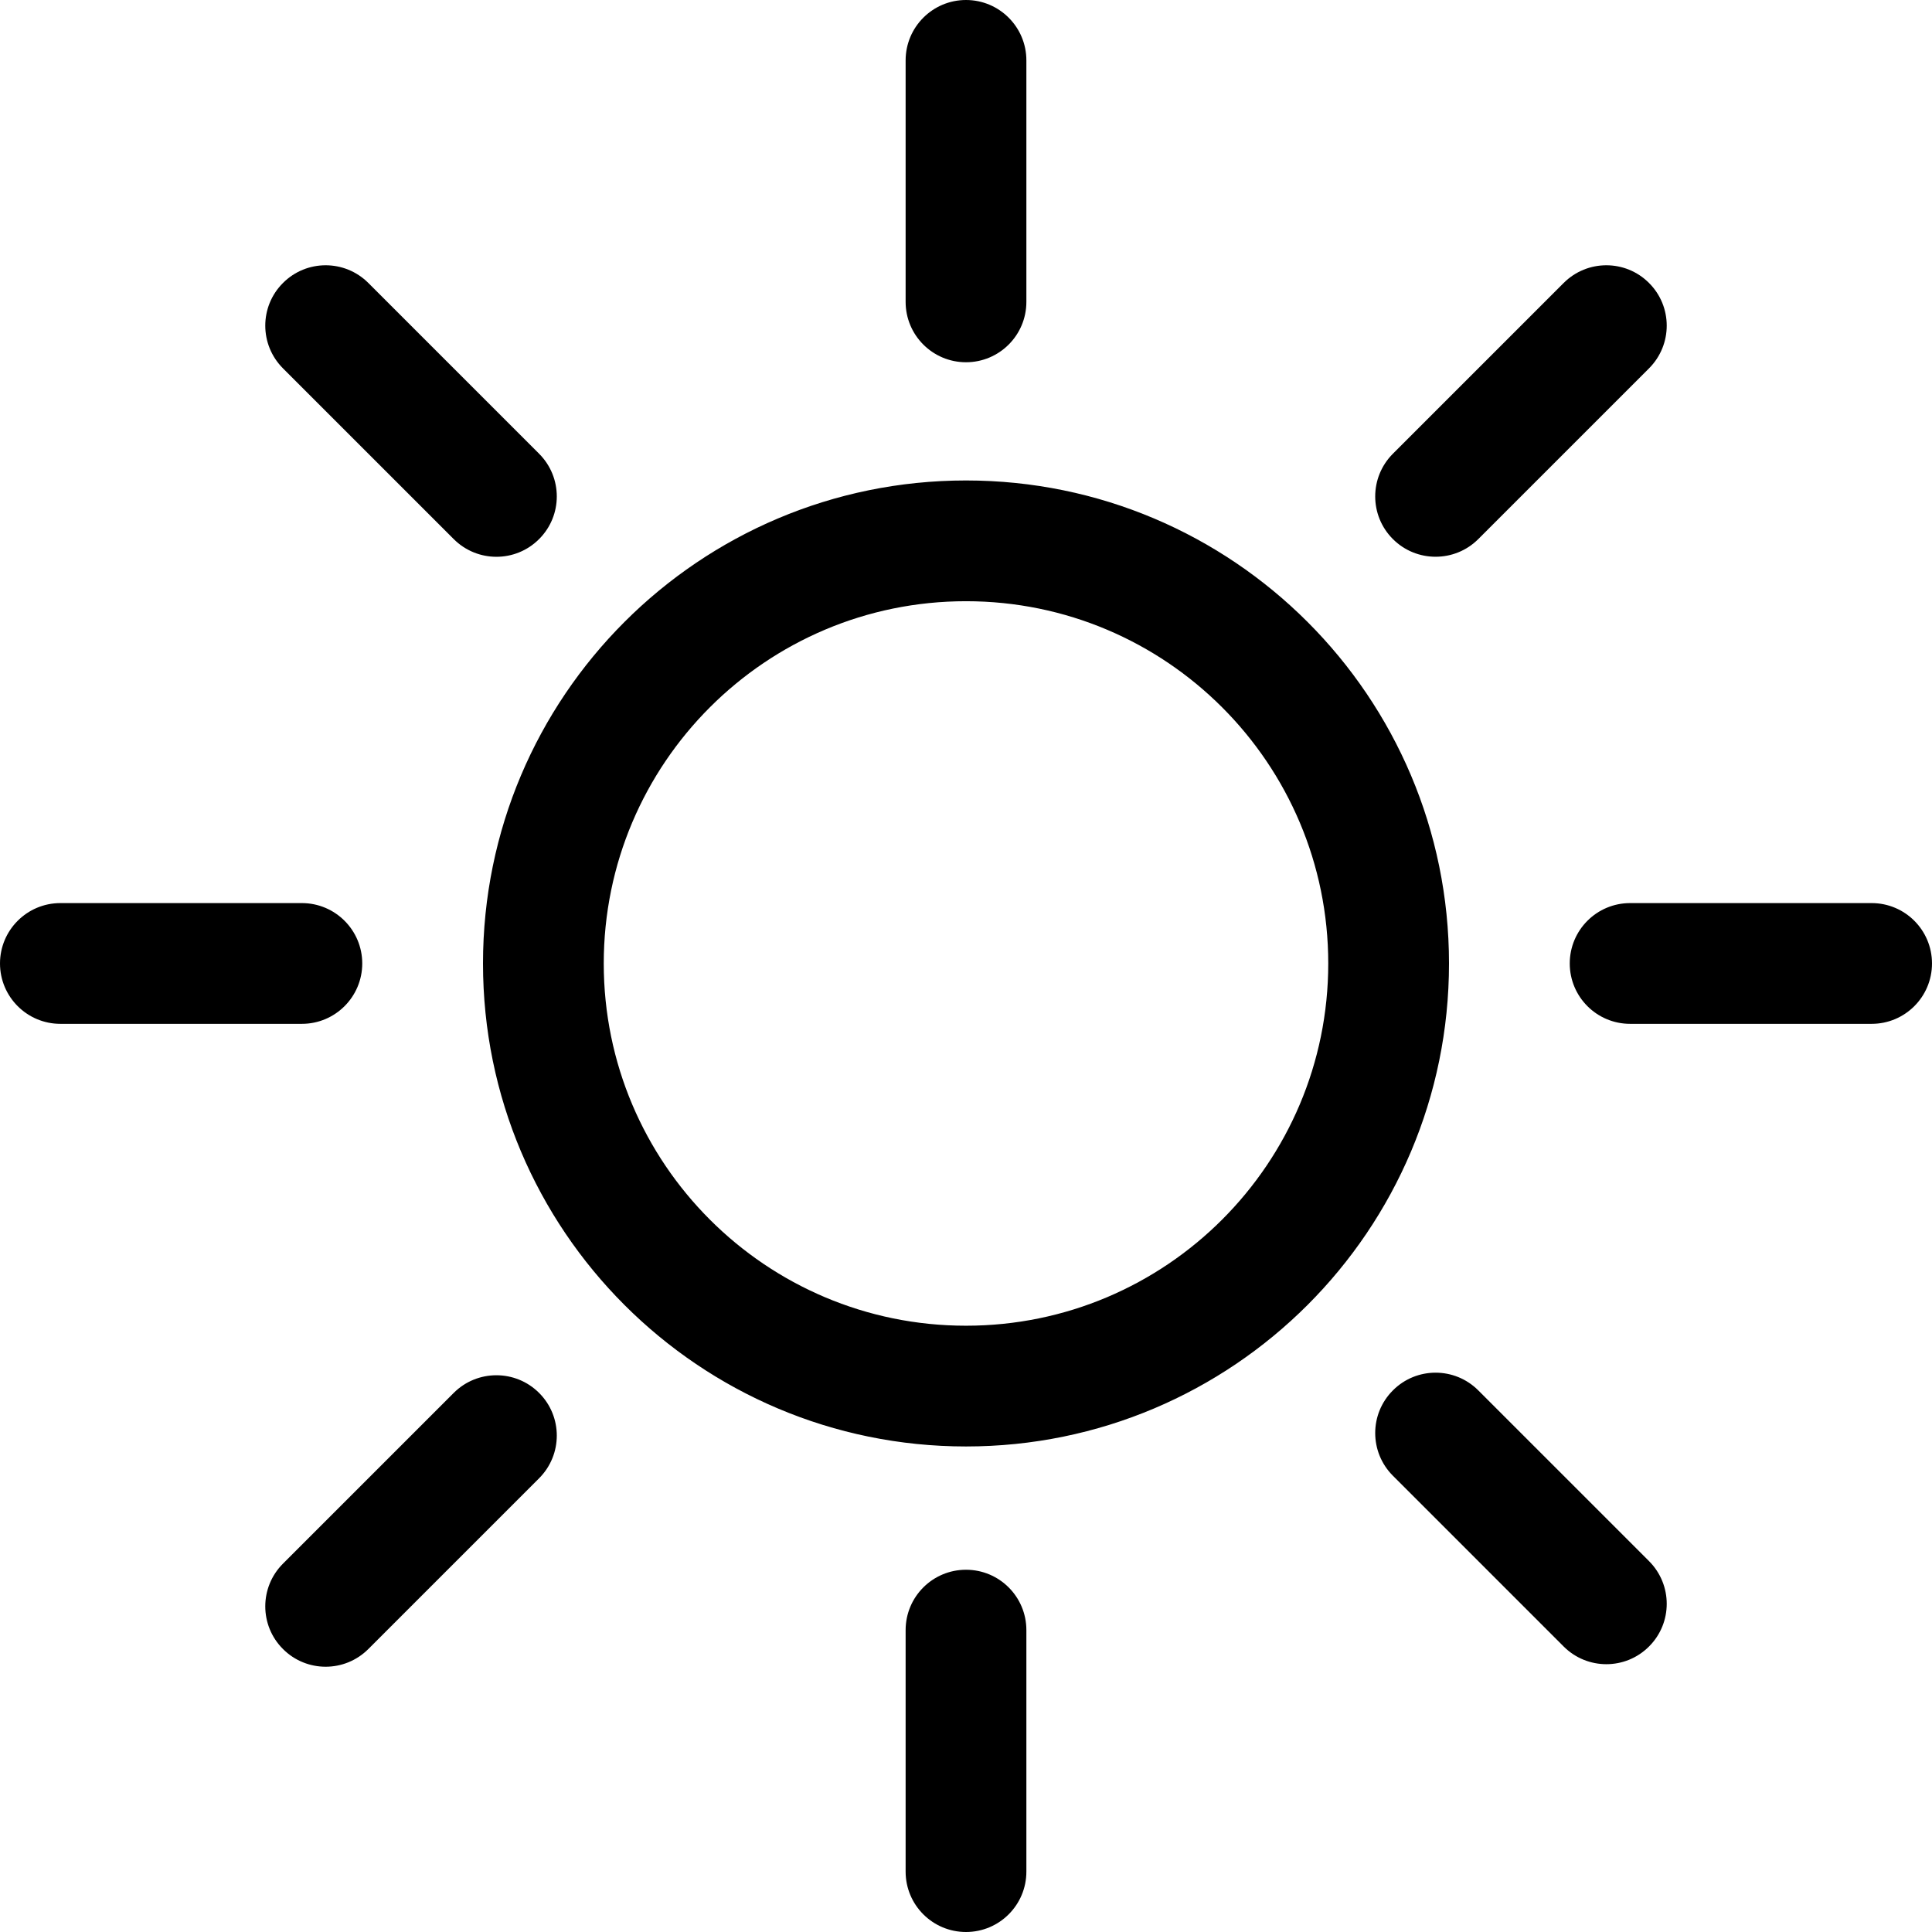
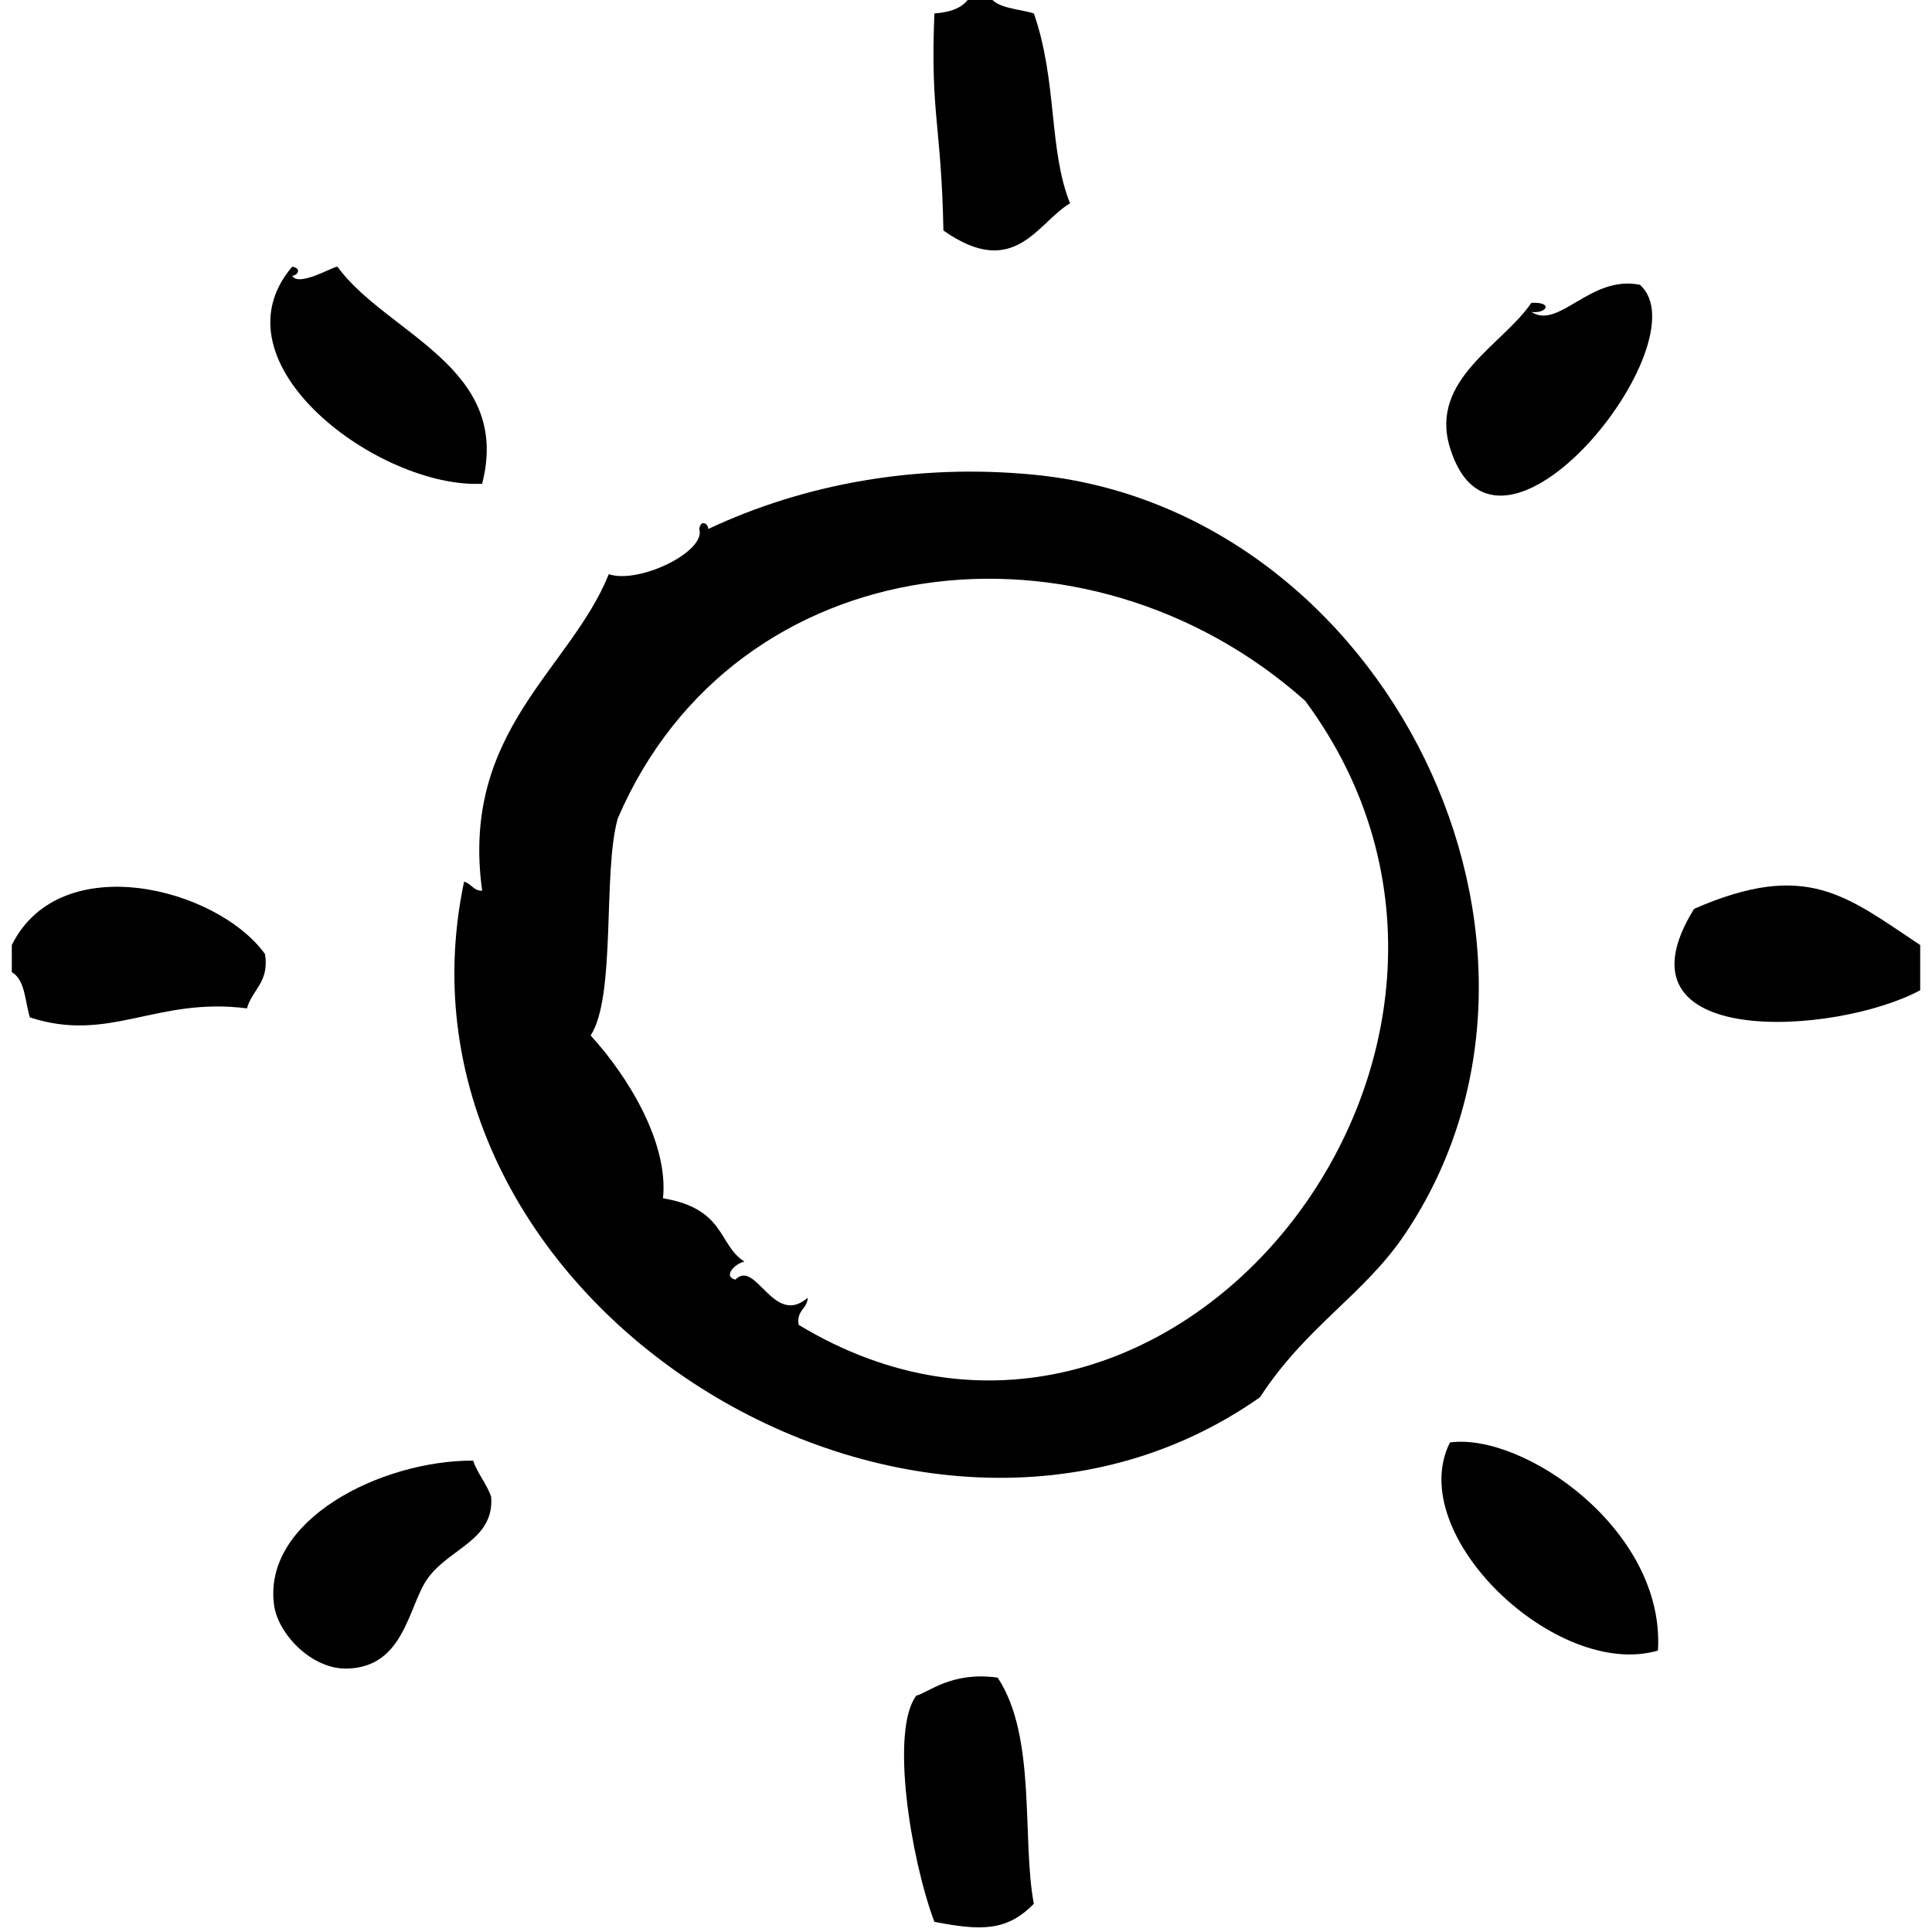
<svg xmlns="http://www.w3.org/2000/svg" height="32" width="32" version="1.1" viewBox="0 0 32 32">
-   <g transform="translate(0 -1020.4)">
-     <path d="m16 1026.4c0.552 0 1-0.448 1-1v-4c0-0.552-0.448-1-1-1s-1 0.448-1 1v4c0 0.552 0.448 1 1 1zm0 20c-0.552 0-1 0.447-1 1v4c0 0.553 0.448 1 1 1s1-0.447 1-1v-4c0-0.553-0.448-1-1-1zm8.485-17.071 2.828-2.828c0.391-0.391 0.391-1.024 0-1.414-0.39-0.391-1.023-0.391-1.414 0l-2.828 2.828c-0.391 0.391-0.391 1.024 0 1.414 0.39 0.39 1.024 0.39 1.414 0zm-16.97 14.142-2.828 2.828c-0.391 0.391-0.391 1.024 0 1.414 0.39 0.391 1.023 0.391 1.414 0l2.828-2.828c0.391-0.391 0.391-1.024 0-1.414-0.39-0.39-1.024-0.39-1.414 0zm0-14.142c0.391 0.391 1.024 0.391 1.414 0 0.391-0.39 0.391-1.023 0-1.414l-2.828-2.828c-0.391-0.391-1.024-0.391-1.414 0-0.391 0.39-0.391 1.023 0 1.414l2.828 2.828zm16.97 14.1c-0.391-0.391-1.024-0.391-1.414 0-0.391 0.39-0.391 1.023 0 1.414l2.828 2.828c0.391 0.391 1.024 0.391 1.414 0 0.391-0.39 0.391-1.023 0-1.414l-2.828-2.828zm6.515-8.071h-4c-0.553 0-1 0.448-1 1s0.447 1 1 1h4c0.553 0 1-0.448 1-1s-0.447-1-1-1zm-25 1c0-0.552-0.448-1-1-1h-4c-0.552 0-1 0.448-1 1s0.448 1 1 1h4c0.552 0 1-0.448 1-1zm10-8c-4.418 0-8 3.582-8 8s3.582 8 8 8 8-3.582 8-8-3.582-8-8-8zm0 14c-3.313 0-6-2.687-6-6s2.687-6 6-6 6 2.687 6 6-2.687 6-6 6z" />
+   <g transform="translate(-18.85 -1040.2)">
+     <rect fill-opacity="0" height="32" width="32" y="1040.2" x="18.85" />
+     <g transform="matrix(.62419 0 0 .62419 15.13 1036.2)">
+       <g clip-rule="evenodd" fill-rule="evenodd">
+         <path d="m6.273 31.485v0.72c0.357 0.204 0.347 0.773 0.48 1.2 2.116 0.693 3.347-0.548 5.76-0.239 0.138-0.502 0.595-0.686 0.48-1.44-1.275-1.768-5.439-2.823-6.72-0.241z" />
+         <path d="m44.434 44.685c-1.229 2.456 2.845 6.308 5.52 5.521 0.197-3.204-3.58-5.791-5.52-5.521z" />
+         <path d="m13.233 49.005c0.106 0.763 0.992 1.693 1.92 1.68 1.555-0.023 1.64-1.684 2.16-2.399 0.584-0.805 1.766-1.007 1.68-2.16-0.125-0.355-0.355-0.605-0.48-0.96-2.447-0.008-5.595 1.581-5.28 3.839z" />
+         <path d="m34.354 11.805c-0.574-1.436-0.332-3.233-0.96-5.04-0.427-0.133-0.997-0.123-1.2-0.48h-0.48c-0.158 0.322-0.513 0.447-0.96 0.48-0.109 2.684 0.182 2.91 0.24 5.76 1.896 1.335 2.498-0.221 3.36-0.72z" />
+         <path d="m18.753 19.245c0.803-3.103-2.54-3.976-3.84-5.76-0.107-0.009-1.033 0.548-1.2 0.24 0.133 0.001 0.272-0.194 0-0.24-2.189 2.568 2.327 5.896 5.04 5.76z" />
+         <path d="m49.474 13.965c-1.314-0.266-2.148 1.201-2.88 0.72 0.408 0.054 0.594-0.271 0-0.24-0.749 1.113-2.714 2.033-2.16 3.84 1.252 4.086 6.75-2.821 5.04-4.32z" />
+         <path d="m33.394 19.005c-3.107-0.302-6.094 0.242-8.64 1.44 0.001-0.133-0.194-0.272-0.24 0 0.196 0.593-1.594 1.469-2.4 1.2-1.015 2.532-3.946 4.16-3.36 8.4-0.241 0.001-0.286-0.194-0.48-0.24-2.358 11.181 12.045 20.06 21.12 13.68 1.221-1.881 2.76-2.717 3.84-4.319 5.181-7.69-0.491-19.253-9.84-20.161zm-6.241 22.559c-0.067-0.388 0.227-0.413 0.24-0.72-0.911 0.791-1.372-1.039-1.92-0.48-0.336-0.084-0.021-0.422 0.24-0.479-0.701-0.442-0.494-1.401-2.16-1.68 0.149-1.466-0.915-3.219-1.92-4.32 0.684-1.056 0.313-4.329 0.72-5.76 3.134-7.29 12.445-8.288 18.24-3.12 6.867 9.263-3.647 22.483-13.44 16.559z" />
+         <path d="m50.913 30.525c-2.324 3.748 3.758 3.366 6 2.16v-1.2c-1.947-1.287-3.002-2.271-6-0.96z" />
+         <path d="m30.273 51.404c-0.692 0.923-0.154 4.298 0.48 6 1.235 0.24 1.925 0.256 2.64-0.479-0.325-1.718 0.081-4.434-0.96-6-1.219-0.172-1.84 0.398-2.16 0.479z" />
+       </g>
+     </g>
  </g>
</svg>
